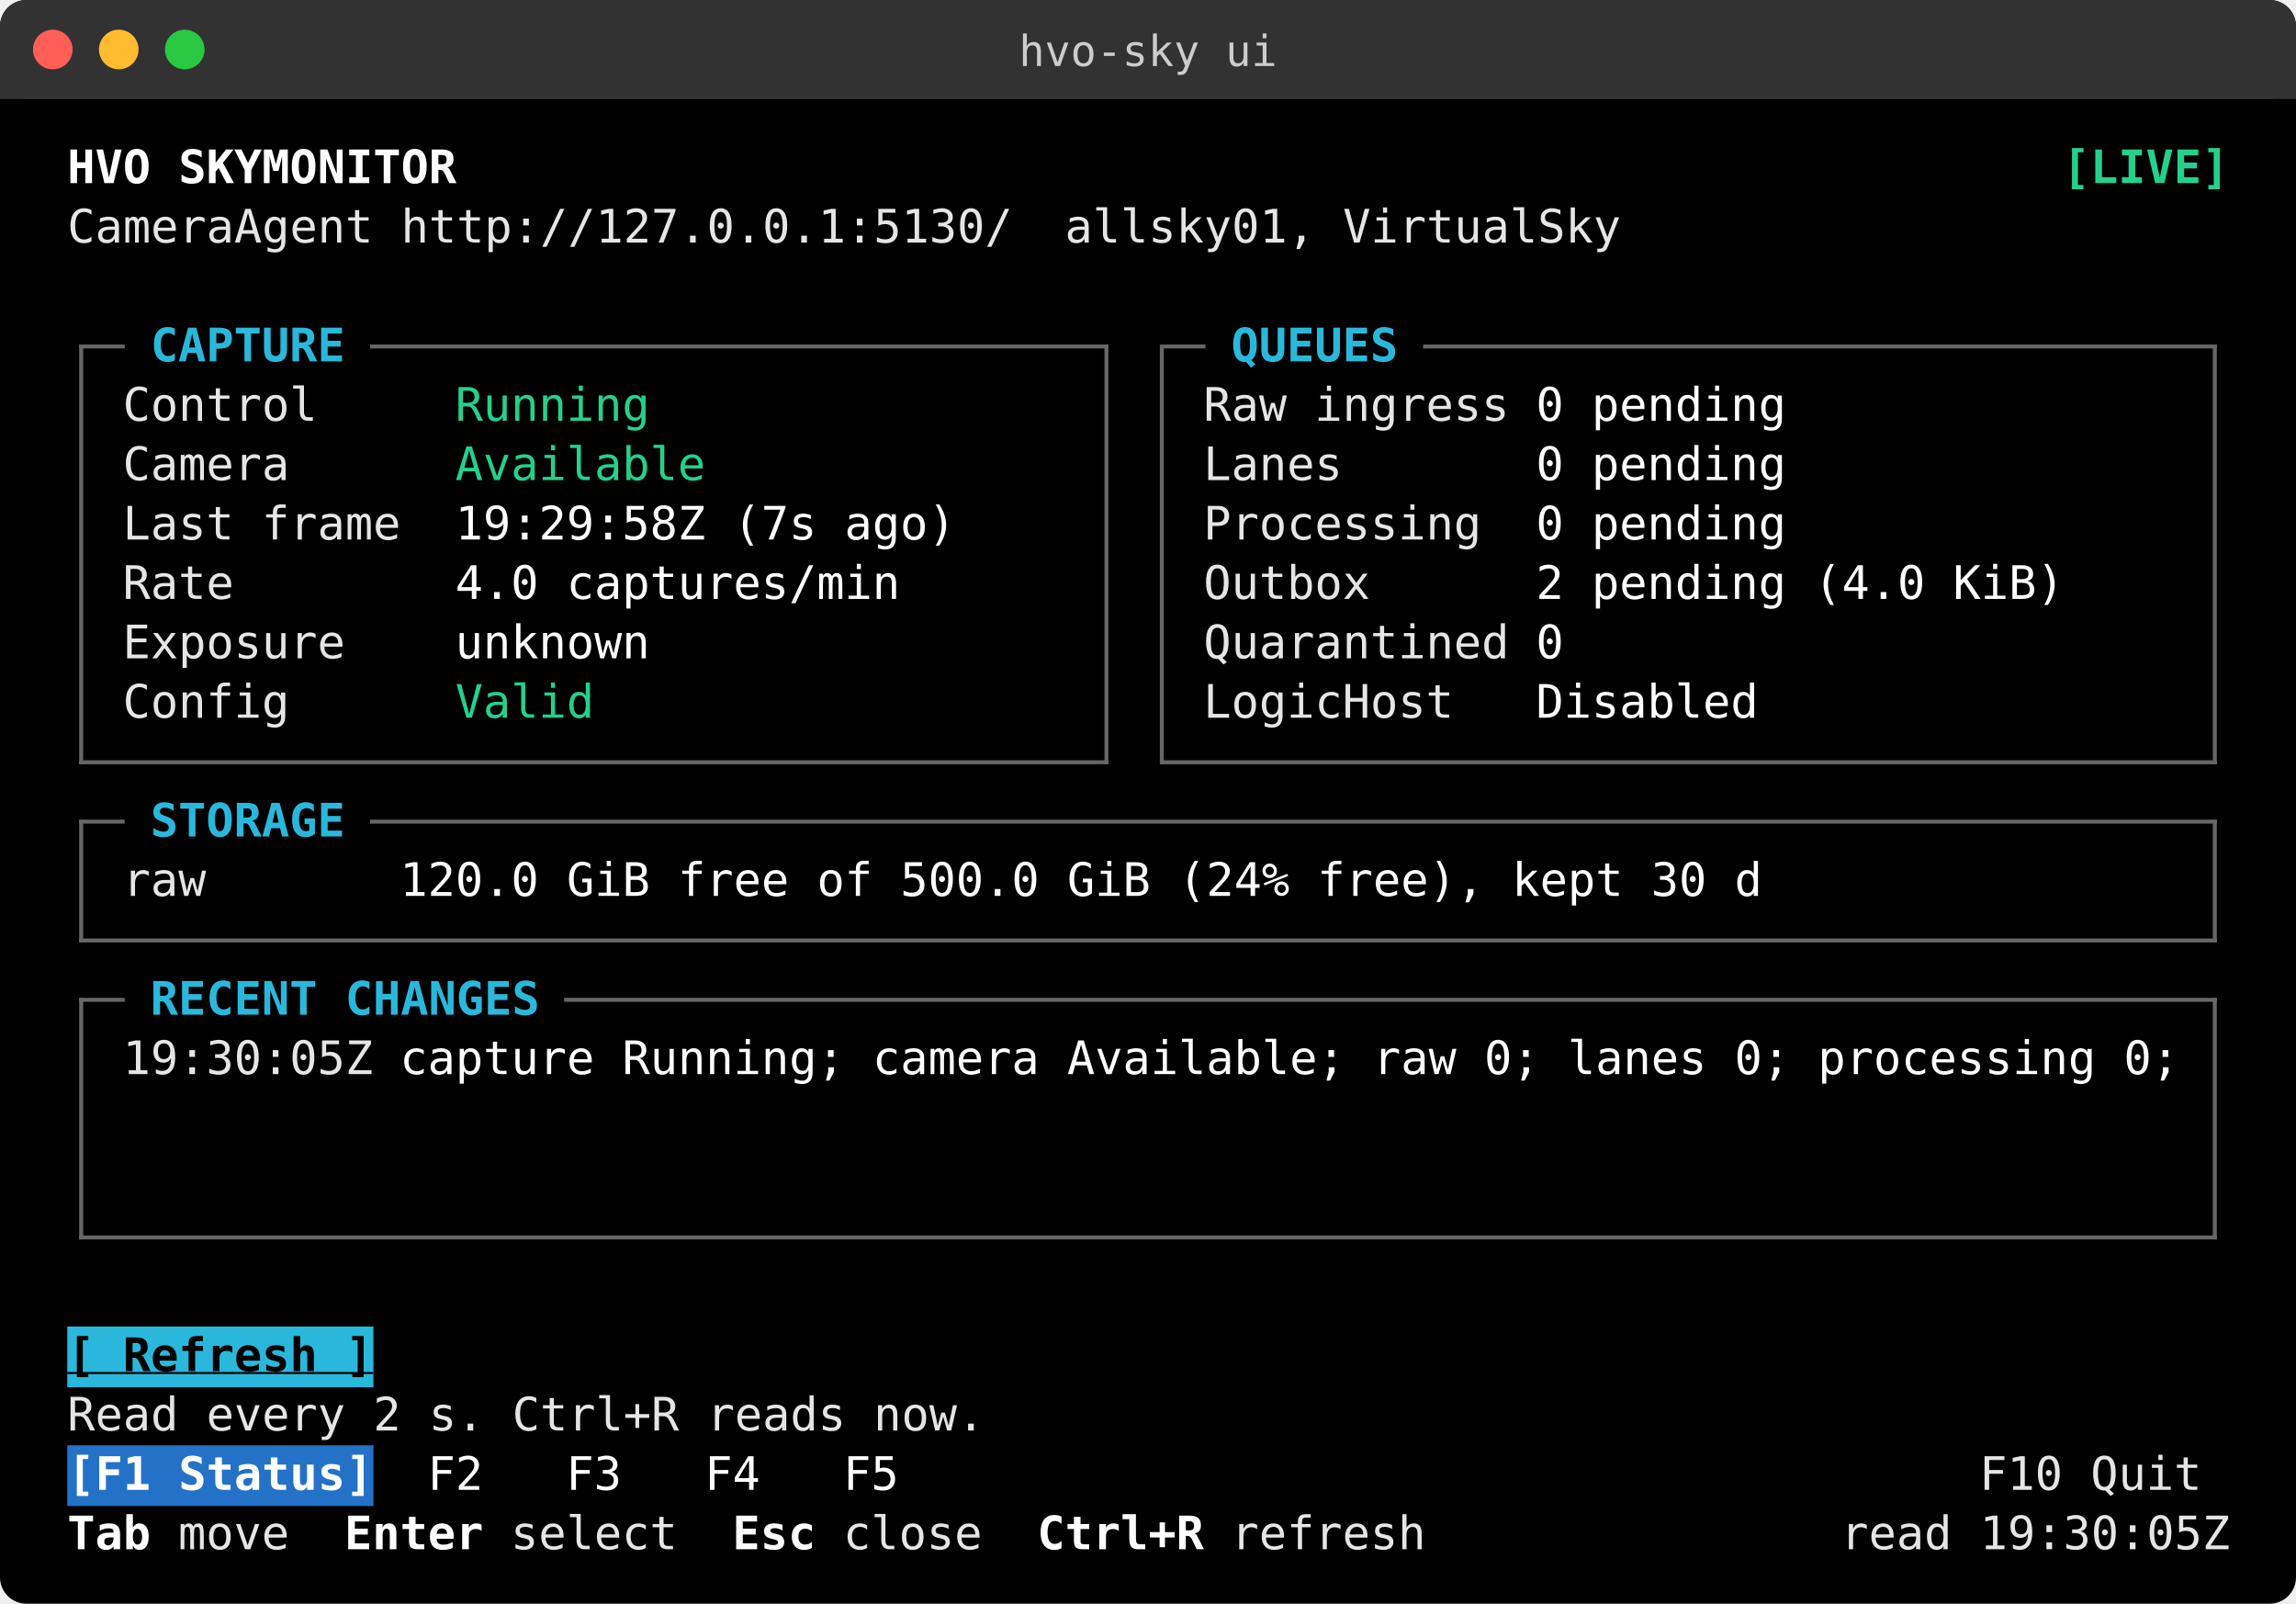
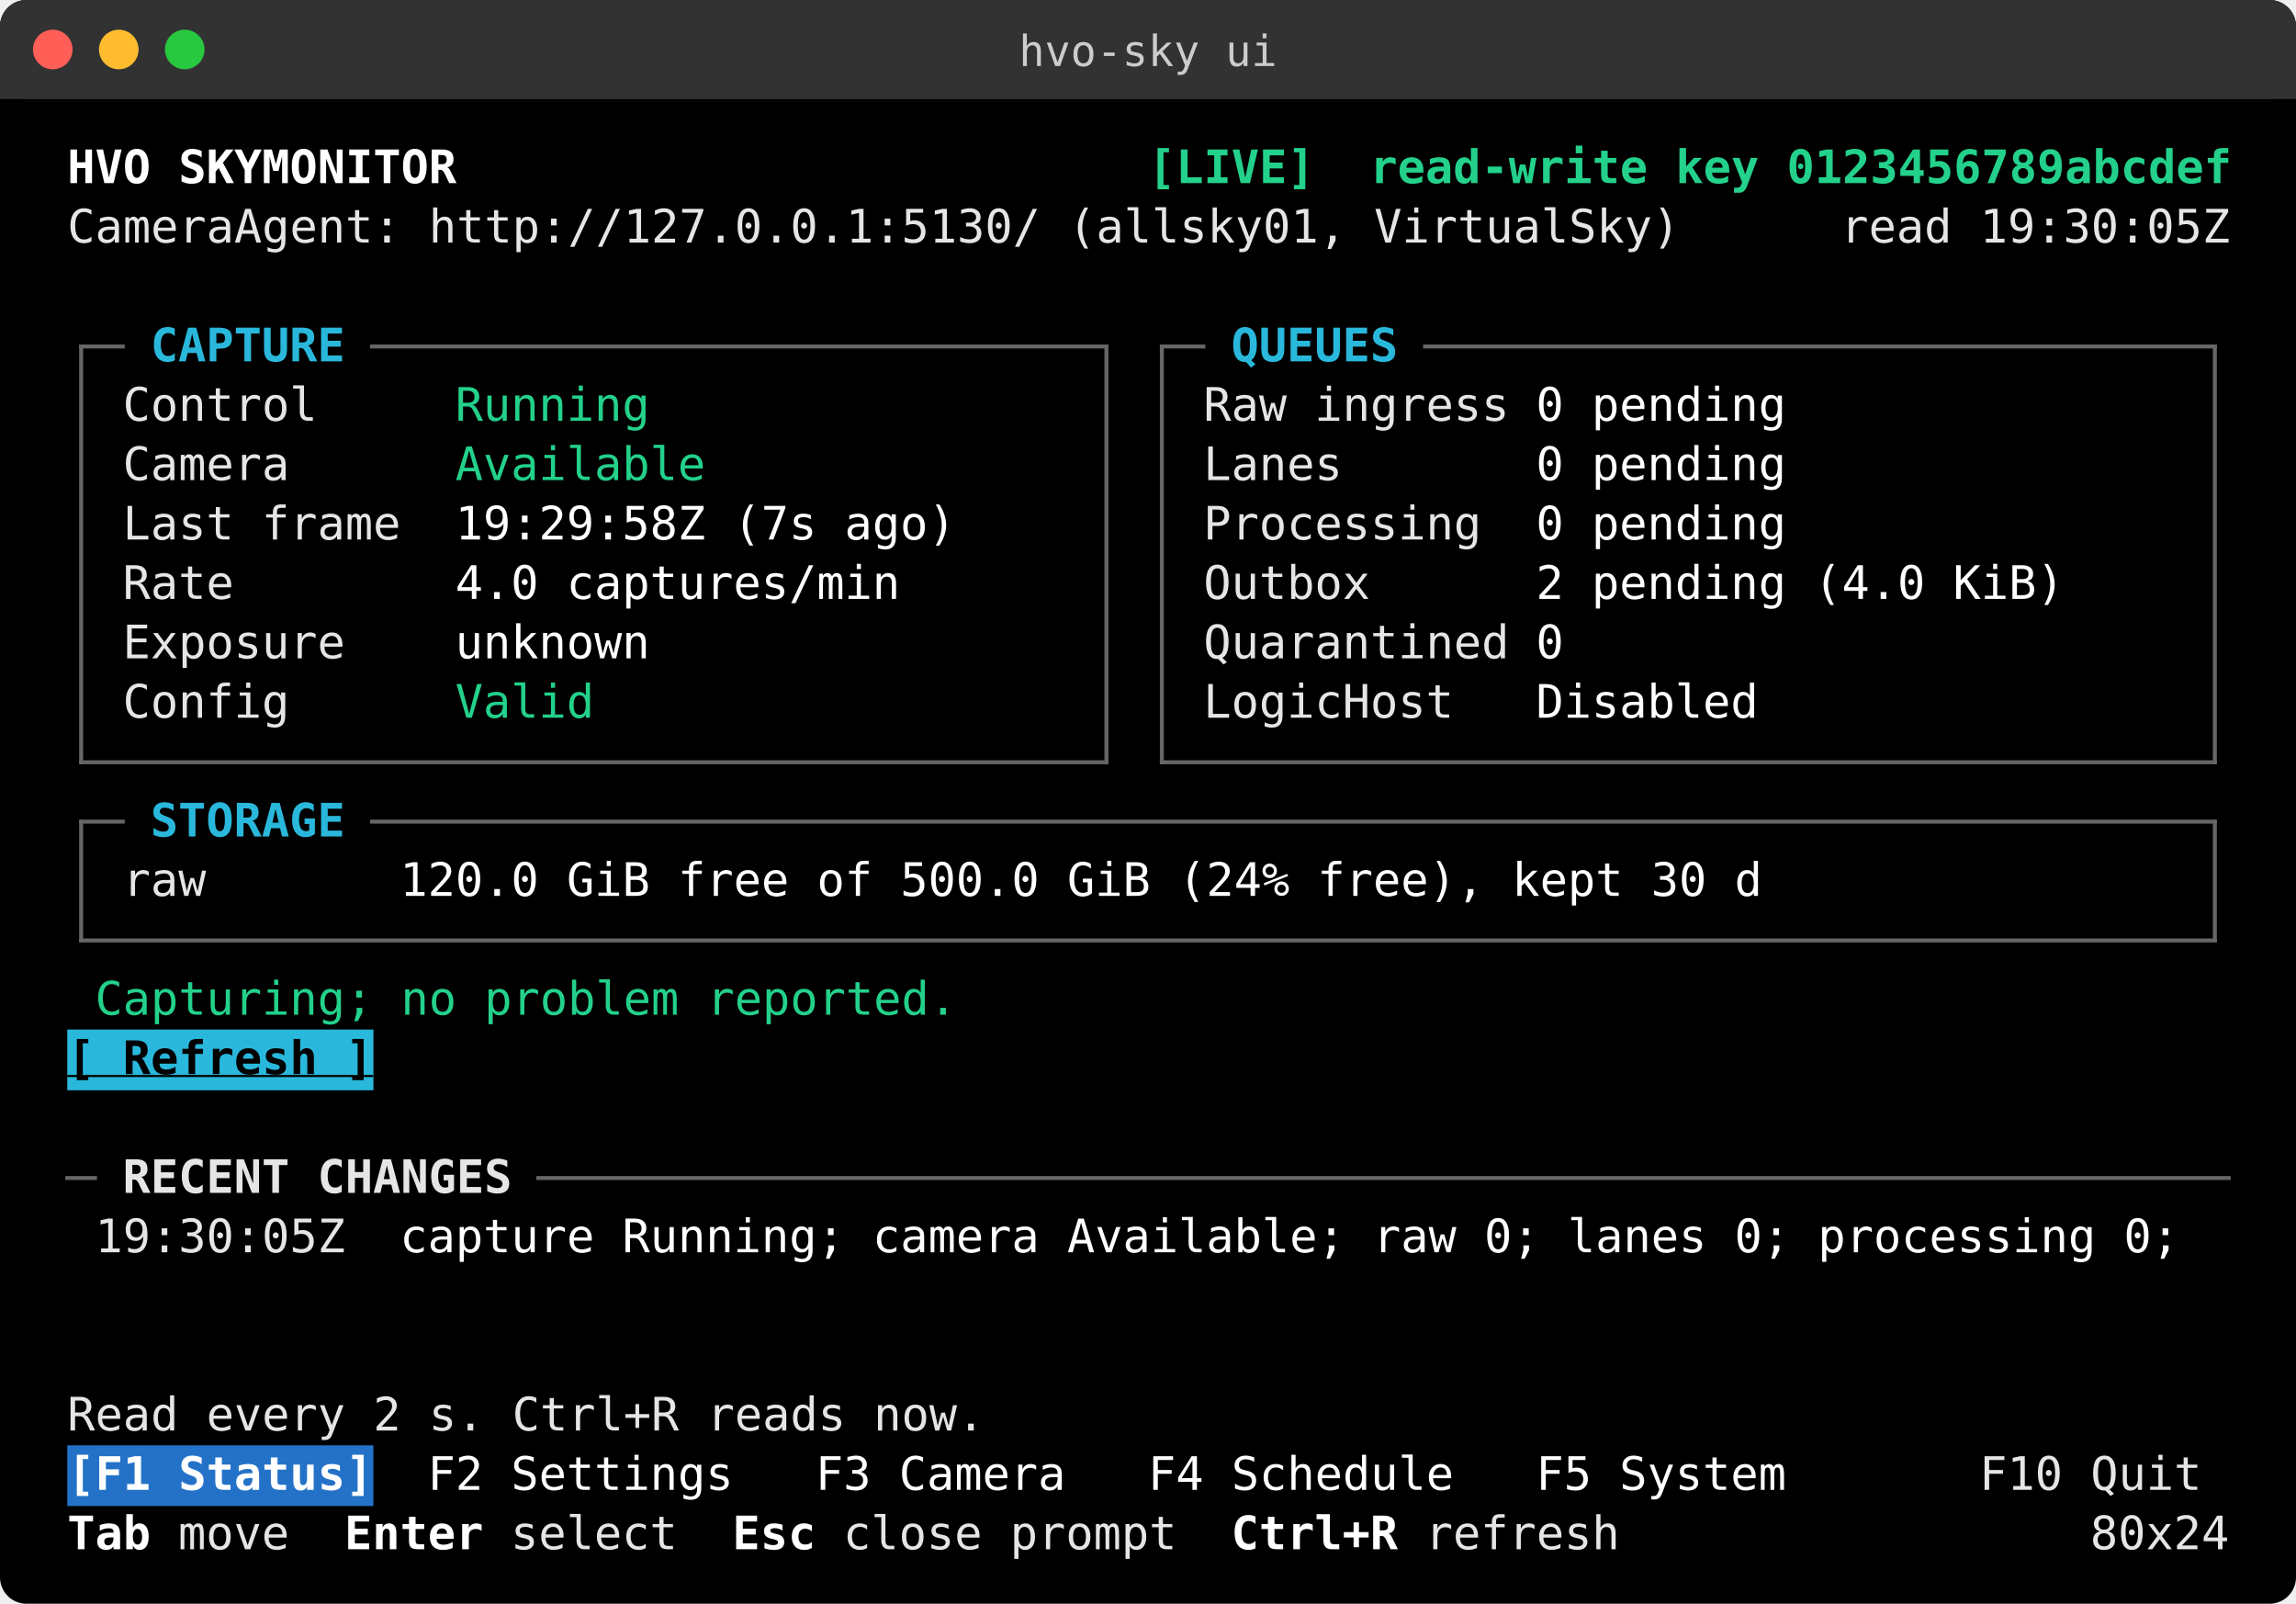
<svg xmlns="http://www.w3.org/2000/svg" width="696" height="486" viewBox="0 0 696.00 486.00" role="img" aria-label="hvo-sky ui">
  <g font-family="ui-monospace, SFMono-Regular, 'Cascadia Mono', 'DejaVu Sans Mono', Menlo, Consolas, 'Liberation Mono', monospace" font-size="14" xml:space="preserve" style="white-space: pre">
    <rect x="0" y="0" width="696.00" height="486.00" rx="8" fill="#000000" />
    <rect x="0" y="0" width="696.00" height="30" rx="8" fill="#323233" />
    <rect x="0" y="22" width="696.00" height="8" fill="#323233" />
    <circle cx="16" cy="15.0" r="6" fill="#ff5f57" />
    <circle cx="36" cy="15.0" r="6" fill="#febc2e" />
    <circle cx="56" cy="15.0" r="6" fill="#28c840" />
    <text x="348.00" y="20.0" fill="#cccccc" text-anchor="middle" font-size="13">hvo-sky ui</text>
-     <rect x="20.40" y="402" width="92.80" height="18.4" fill="#29b8db" />
+     <rect x="20.40" y="312" width="92.80" height="18.4" fill="#29b8db" />
    <rect x="20.40" y="438" width="92.80" height="18.4" fill="#2472c8" />
    <line x1="24.60" y1="104.40" x2="24.60" y2="231.60" stroke="#666666" stroke-width="1.2" />
    <line x1="24.60" y1="248.40" x2="24.60" y2="285.60" stroke="#666666" stroke-width="1.2" />
-     <line x1="24.60" y1="302.40" x2="24.60" y2="375.60" stroke="#666666" stroke-width="1.2" />
    <line x1="24.00" y1="105.00" x2="37.80" y2="105.00" stroke="#666666" stroke-width="1.2" />
    <line x1="112.20" y1="105.00" x2="336.00" y2="105.00" stroke="#666666" stroke-width="1.2" />
    <line x1="351.60" y1="105.00" x2="365.40" y2="105.00" stroke="#666666" stroke-width="1.2" />
    <line x1="431.40" y1="105.00" x2="672.00" y2="105.00" stroke="#666666" stroke-width="1.2" />
    <line x1="335.40" y1="104.40" x2="335.40" y2="231.60" stroke="#666666" stroke-width="1.2" />
    <line x1="352.20" y1="104.40" x2="352.20" y2="231.60" stroke="#666666" stroke-width="1.2" />
    <line x1="671.40" y1="104.40" x2="671.40" y2="231.60" stroke="#666666" stroke-width="1.2" />
    <line x1="671.40" y1="248.40" x2="671.40" y2="285.60" stroke="#666666" stroke-width="1.2" />
-     <line x1="671.40" y1="302.40" x2="671.40" y2="375.60" stroke="#666666" stroke-width="1.2" />
    <line x1="24.00" y1="231.00" x2="336.00" y2="231.00" stroke="#666666" stroke-width="1.2" />
    <line x1="351.60" y1="231.00" x2="672.00" y2="231.00" stroke="#666666" stroke-width="1.2" />
    <line x1="24.00" y1="249.00" x2="37.80" y2="249.00" stroke="#666666" stroke-width="1.2" />
    <line x1="112.20" y1="249.00" x2="672.00" y2="249.00" stroke="#666666" stroke-width="1.2" />
    <line x1="24.00" y1="285.00" x2="672.00" y2="285.00" stroke="#666666" stroke-width="1.2" />
-     <line x1="24.00" y1="303.00" x2="37.80" y2="303.00" stroke="#666666" stroke-width="1.2" />
-     <line x1="171.00" y1="303.00" x2="672.00" y2="303.00" stroke="#666666" stroke-width="1.2" />
-     <line x1="24.00" y1="375.00" x2="672.00" y2="375.00" stroke="#666666" stroke-width="1.2" />
+     <line x1="19.80" y1="357.00" x2="29.40" y2="357.00" stroke="#666666" stroke-width="1.2" />
+     <line x1="162.60" y1="357.00" x2="676.20" y2="357.00" stroke="#666666" stroke-width="1.2" />
    <text x="20.40" y="55.50" fill="#ffffff" textLength="117.60" lengthAdjust="spacingAndGlyphs" font-weight="bold">HVO SKYMONITOR</text>
-     <text x="625.20" y="55.50" fill="#23d18b" textLength="50.40" lengthAdjust="spacingAndGlyphs" font-weight="bold">[LIVE]</text>
-     <text x="20.40" y="73.50" fill="#e5e5e5" textLength="285.60" lengthAdjust="spacingAndGlyphs">CameraAgent http://127.0.0.1:5130/</text>
-     <text x="322.80" y="73.50" fill="#e5e5e5" textLength="168.00" lengthAdjust="spacingAndGlyphs">allsky01, VirtualSky</text>
+     <text x="348.00" y="55.50" fill="#23d18b" textLength="50.40" lengthAdjust="spacingAndGlyphs" font-weight="bold">[LIVE]</text>
+     <text x="415.20" y="55.50" fill="#23d18b" textLength="260.40" lengthAdjust="spacingAndGlyphs" font-weight="bold">read-write key 0123456789abcdef</text>
+     <text x="20.40" y="73.50" fill="#e5e5e5" textLength="487.20" lengthAdjust="spacingAndGlyphs">CameraAgent: http://127.0.0.1:5130/ (allsky01, VirtualSky)</text>
+     <text x="558.00" y="73.50" fill="#e5e5e5" textLength="117.60" lengthAdjust="spacingAndGlyphs">read 19:30:05Z</text>
    <text x="45.60" y="109.50" fill="#29b8db" textLength="58.80" lengthAdjust="spacingAndGlyphs" font-weight="bold">CAPTURE</text>
    <text x="373.20" y="109.50" fill="#29b8db" textLength="50.40" lengthAdjust="spacingAndGlyphs" font-weight="bold">QUEUES</text>
    <text x="37.20" y="127.50" fill="#e5e5e5" textLength="58.80" lengthAdjust="spacingAndGlyphs">Control</text>
    <text x="138.00" y="127.50" fill="#23d18b" textLength="58.80" lengthAdjust="spacingAndGlyphs">Running</text>
    <text x="364.80" y="127.50" fill="#e5e5e5" textLength="92.40" lengthAdjust="spacingAndGlyphs">Raw ingress</text>
    <text x="465.60" y="127.50" fill="#ffffff" textLength="75.60" lengthAdjust="spacingAndGlyphs">0 pending</text>
    <text x="37.20" y="145.50" fill="#e5e5e5" textLength="50.40" lengthAdjust="spacingAndGlyphs">Camera</text>
    <text x="138.00" y="145.50" fill="#23d18b" textLength="75.60" lengthAdjust="spacingAndGlyphs">Available</text>
    <text x="364.80" y="145.50" fill="#e5e5e5" textLength="42.00" lengthAdjust="spacingAndGlyphs">Lanes</text>
    <text x="465.60" y="145.50" fill="#ffffff" textLength="75.60" lengthAdjust="spacingAndGlyphs">0 pending</text>
    <text x="37.20" y="163.50" fill="#e5e5e5" textLength="84.00" lengthAdjust="spacingAndGlyphs">Last frame</text>
    <text x="138.00" y="163.50" fill="#ffffff" textLength="151.20" lengthAdjust="spacingAndGlyphs">19:29:58Z (7s ago)</text>
    <text x="364.80" y="163.50" fill="#e5e5e5" textLength="84.00" lengthAdjust="spacingAndGlyphs">Processing</text>
    <text x="465.60" y="163.50" fill="#ffffff" textLength="75.60" lengthAdjust="spacingAndGlyphs">0 pending</text>
    <text x="37.20" y="181.50" fill="#e5e5e5" textLength="33.60" lengthAdjust="spacingAndGlyphs">Rate</text>
    <text x="138.00" y="181.50" fill="#ffffff" textLength="134.40" lengthAdjust="spacingAndGlyphs">4.0 captures/min</text>
    <text x="364.80" y="181.50" fill="#e5e5e5" textLength="50.40" lengthAdjust="spacingAndGlyphs">Outbox</text>
    <text x="465.60" y="181.50" fill="#ffffff" textLength="159.60" lengthAdjust="spacingAndGlyphs">2 pending (4.0 KiB)</text>
    <text x="37.20" y="199.50" fill="#e5e5e5" textLength="67.20" lengthAdjust="spacingAndGlyphs">Exposure</text>
    <text x="138.00" y="199.50" fill="#ffffff" textLength="58.80" lengthAdjust="spacingAndGlyphs">unknown</text>
    <text x="364.80" y="199.50" fill="#e5e5e5" textLength="92.40" lengthAdjust="spacingAndGlyphs">Quarantined</text>
    <text x="465.60" y="199.50" fill="#ffffff">0</text>
    <text x="37.20" y="217.50" fill="#e5e5e5" textLength="50.40" lengthAdjust="spacingAndGlyphs">Config</text>
    <text x="138.00" y="217.50" fill="#23d18b" textLength="42.00" lengthAdjust="spacingAndGlyphs">Valid</text>
    <text x="364.80" y="217.50" fill="#e5e5e5" textLength="75.60" lengthAdjust="spacingAndGlyphs">LogicHost</text>
    <text x="465.60" y="217.50" fill="#ffffff" textLength="67.20" lengthAdjust="spacingAndGlyphs">Disabled</text>
    <text x="45.60" y="253.50" fill="#29b8db" textLength="58.80" lengthAdjust="spacingAndGlyphs" font-weight="bold">STORAGE</text>
    <text x="37.20" y="271.50" fill="#e5e5e5" textLength="25.20" lengthAdjust="spacingAndGlyphs">raw</text>
    <text x="121.20" y="271.50" fill="#ffffff" textLength="411.60" lengthAdjust="spacingAndGlyphs">120.0 GiB free of 500.0 GiB (24% free), kept 30 d</text>
-     <text x="45.60" y="307.50" fill="#29b8db" textLength="117.60" lengthAdjust="spacingAndGlyphs" font-weight="bold">RECENT CHANGES</text>
-     <text x="37.20" y="325.50" fill="#e5e5e5" textLength="75.60" lengthAdjust="spacingAndGlyphs">19:30:05Z</text>
-     <text x="121.20" y="325.50" fill="#ffffff" textLength="537.60" lengthAdjust="spacingAndGlyphs">capture Running; camera Available; raw 0; lanes 0; processing 0;</text>
-     <text x="20.40" y="415.50" fill="#000000" textLength="92.40" lengthAdjust="spacingAndGlyphs" font-weight="bold" text-decoration="underline">[ Refresh ]</text>
+     <text x="28.80" y="307.50" fill="#23d18b" textLength="260.40" lengthAdjust="spacingAndGlyphs">Capturing; no problem reported.</text>
+     <text x="20.40" y="325.50" fill="#000000" textLength="92.40" lengthAdjust="spacingAndGlyphs" font-weight="bold" text-decoration="underline">[ Refresh ]</text>
+     <text x="37.20" y="361.50" fill="#e5e5e5" textLength="117.60" lengthAdjust="spacingAndGlyphs" font-weight="bold">RECENT CHANGES</text>
+     <text x="28.80" y="379.50" fill="#e5e5e5" textLength="75.60" lengthAdjust="spacingAndGlyphs">19:30:05Z</text>
+     <text x="121.20" y="379.50" fill="#ffffff" textLength="537.60" lengthAdjust="spacingAndGlyphs">capture Running; camera Available; raw 0; lanes 0; processing 0;</text>
    <text x="20.40" y="433.50" fill="#e5e5e5" textLength="277.20" lengthAdjust="spacingAndGlyphs">Read every 2 s. Ctrl+R reads now.</text>
    <text x="20.40" y="451.50" fill="#ffffff" textLength="92.40" lengthAdjust="spacingAndGlyphs" font-weight="bold">[F1 Status]</text>
-     <text x="129.60" y="451.50" fill="#ffffff" textLength="16.80" lengthAdjust="spacingAndGlyphs">F2</text>
-     <text x="171.60" y="451.50" fill="#ffffff" textLength="16.80" lengthAdjust="spacingAndGlyphs">F3</text>
-     <text x="213.60" y="451.50" fill="#ffffff" textLength="16.80" lengthAdjust="spacingAndGlyphs">F4</text>
-     <text x="255.60" y="451.50" fill="#ffffff" textLength="16.80" lengthAdjust="spacingAndGlyphs">F5</text>
+     <text x="129.60" y="451.50" fill="#ffffff" textLength="92.40" lengthAdjust="spacingAndGlyphs">F2 Settings</text>
+     <text x="247.20" y="451.50" fill="#ffffff" textLength="75.60" lengthAdjust="spacingAndGlyphs">F3 Camera</text>
+     <text x="348.00" y="451.50" fill="#ffffff" textLength="92.40" lengthAdjust="spacingAndGlyphs">F4 Schedule</text>
+     <text x="465.60" y="451.50" fill="#ffffff" textLength="75.60" lengthAdjust="spacingAndGlyphs">F5 System</text>
    <text x="600.00" y="451.50" fill="#e5e5e5" textLength="67.20" lengthAdjust="spacingAndGlyphs">F10 Quit</text>
    <text x="20.40" y="469.50" fill="#ffffff" textLength="25.20" lengthAdjust="spacingAndGlyphs" font-weight="bold">Tab</text>
    <text x="54.00" y="469.50" fill="#e5e5e5" textLength="33.60" lengthAdjust="spacingAndGlyphs">move</text>
    <text x="104.40" y="469.50" fill="#ffffff" textLength="42.00" lengthAdjust="spacingAndGlyphs" font-weight="bold">Enter</text>
    <text x="154.80" y="469.50" fill="#e5e5e5" textLength="50.40" lengthAdjust="spacingAndGlyphs">select</text>
    <text x="222.00" y="469.50" fill="#ffffff" textLength="25.20" lengthAdjust="spacingAndGlyphs" font-weight="bold">Esc</text>
-     <text x="255.60" y="469.50" fill="#e5e5e5" textLength="42.00" lengthAdjust="spacingAndGlyphs">close</text>
-     <text x="314.40" y="469.50" fill="#ffffff" textLength="50.40" lengthAdjust="spacingAndGlyphs" font-weight="bold">Ctrl+R</text>
-     <text x="373.20" y="469.50" fill="#e5e5e5" textLength="58.80" lengthAdjust="spacingAndGlyphs">refresh</text>
-     <text x="558.00" y="469.50" fill="#e5e5e5" textLength="117.60" lengthAdjust="spacingAndGlyphs">read 19:30:05Z</text>
+     <text x="255.60" y="469.50" fill="#e5e5e5" textLength="100.80" lengthAdjust="spacingAndGlyphs">close prompt</text>
+     <text x="373.20" y="469.50" fill="#ffffff" textLength="50.40" lengthAdjust="spacingAndGlyphs" font-weight="bold">Ctrl+R</text>
+     <text x="432.00" y="469.50" fill="#e5e5e5" textLength="58.80" lengthAdjust="spacingAndGlyphs">refresh</text>
+     <text x="633.60" y="469.50" fill="#e5e5e5" textLength="42.00" lengthAdjust="spacingAndGlyphs">80x24</text>
  </g>
</svg>
